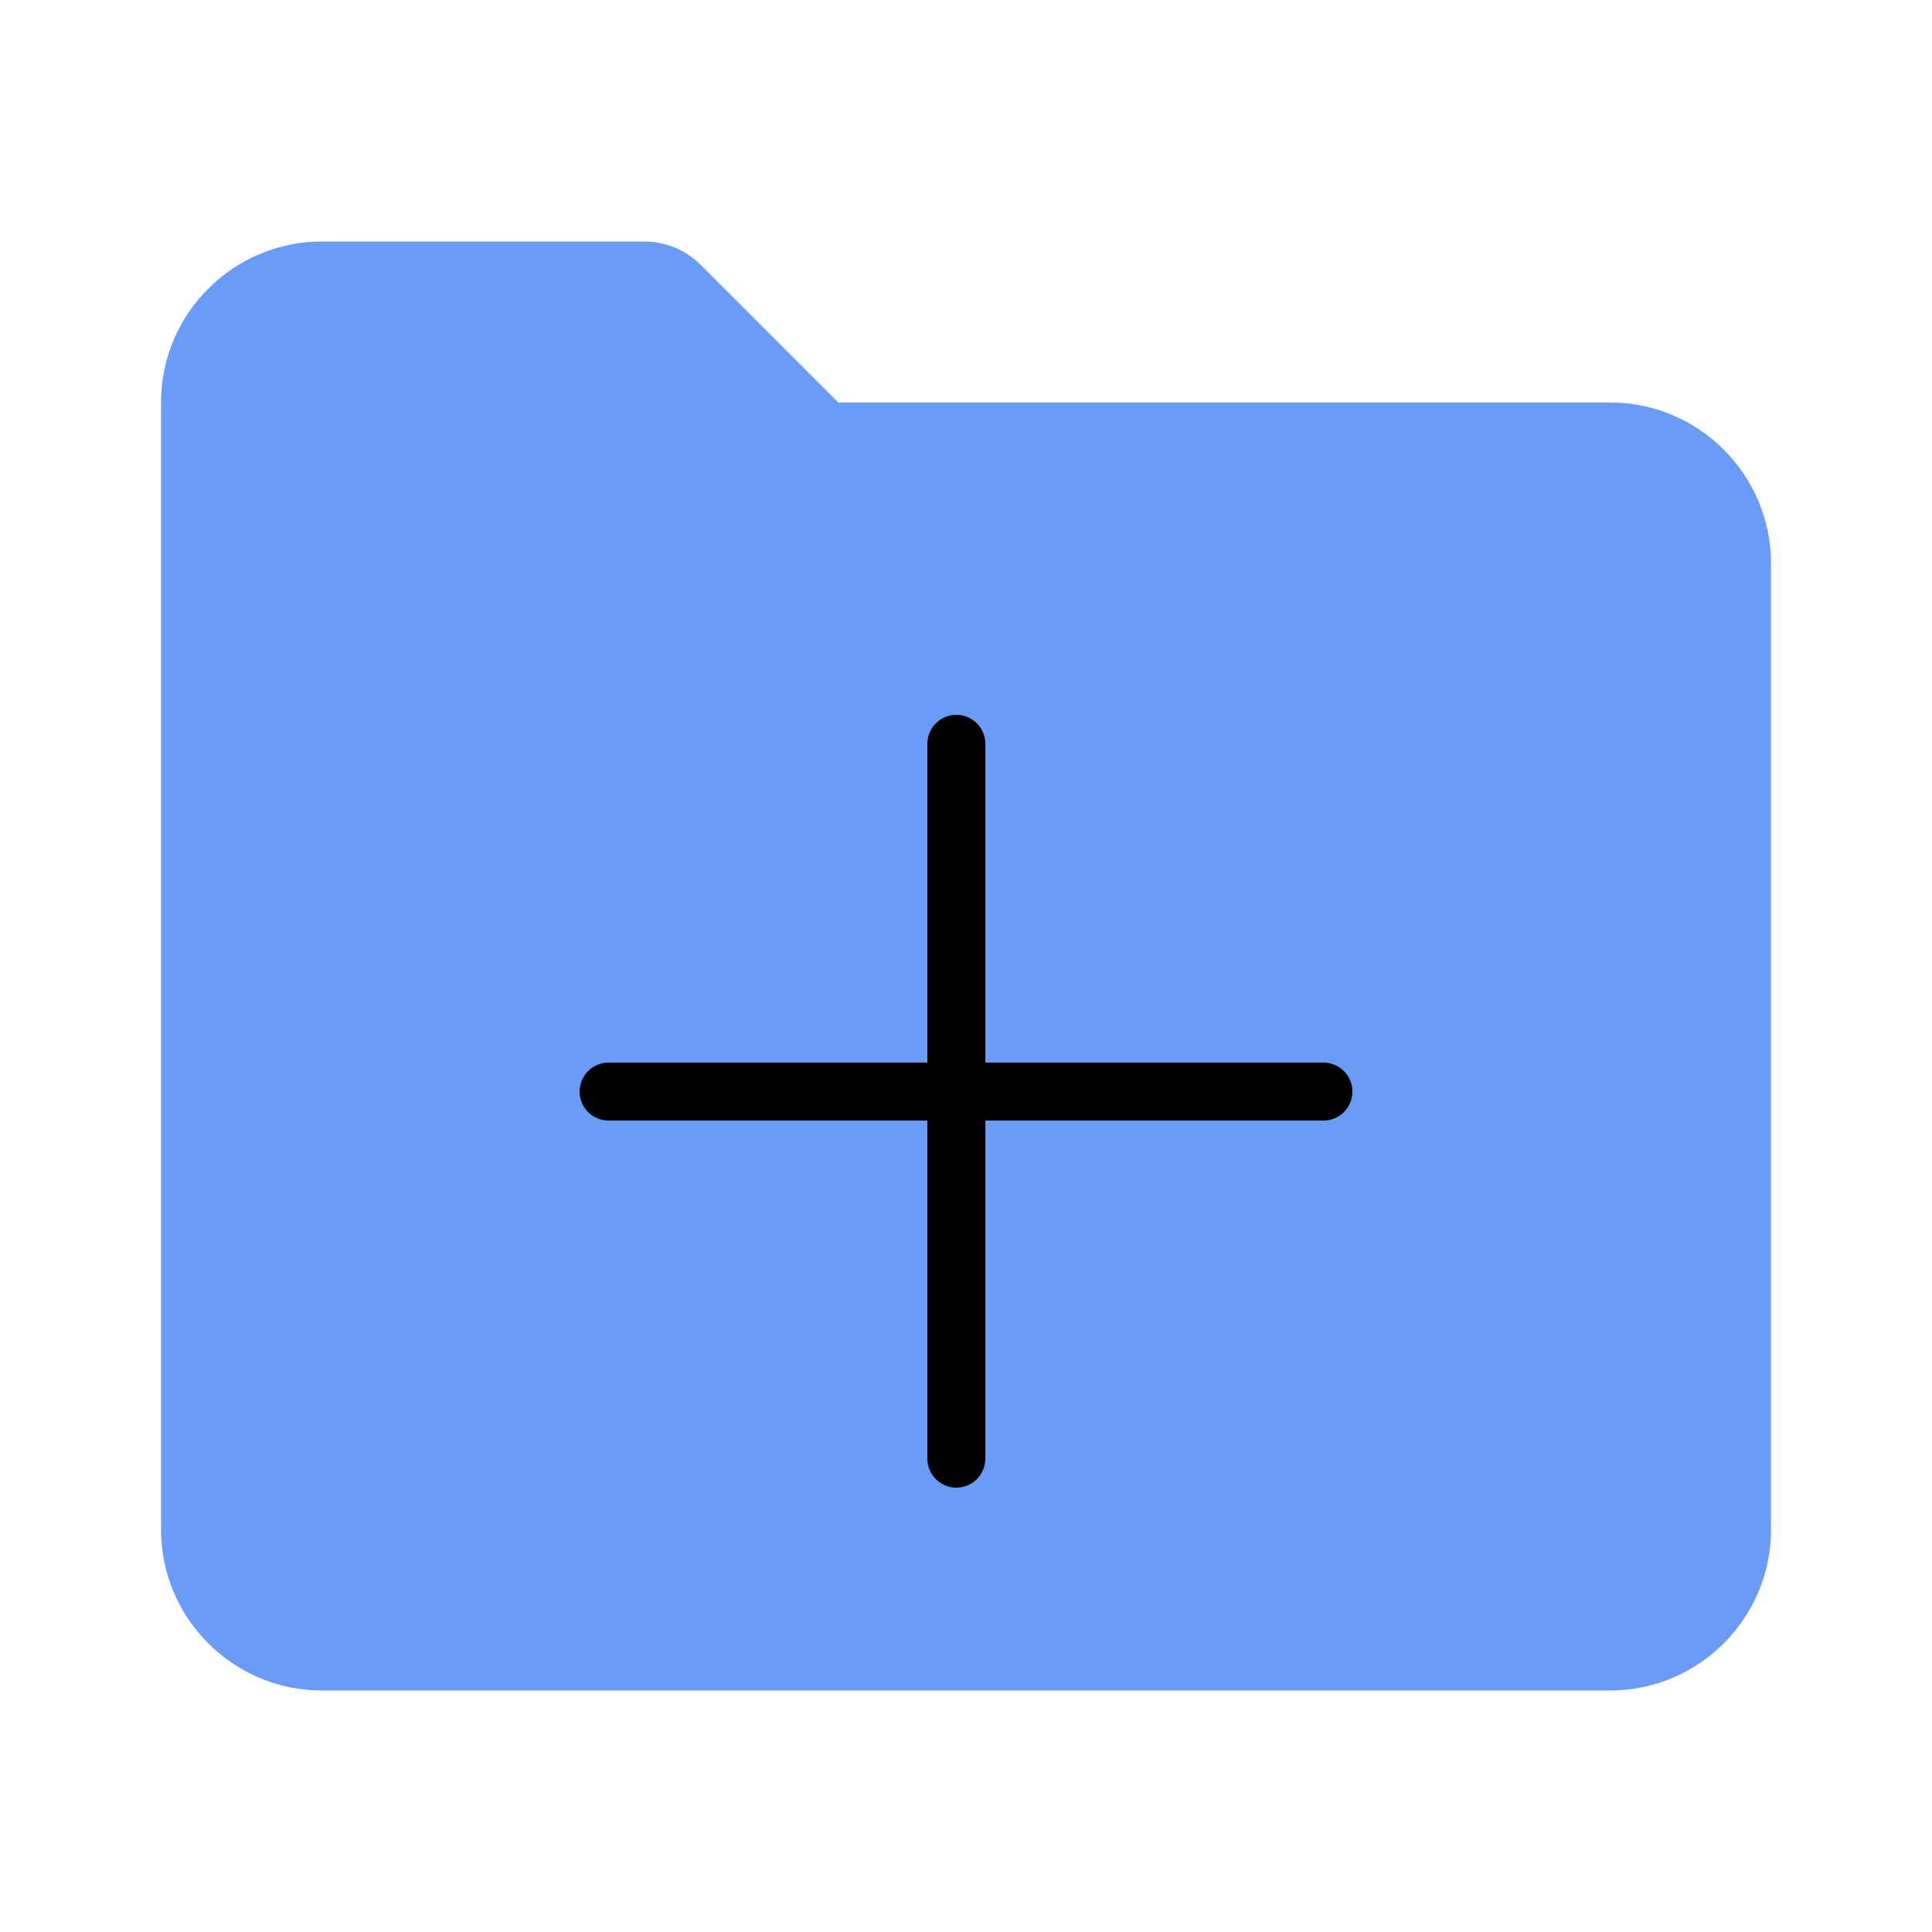
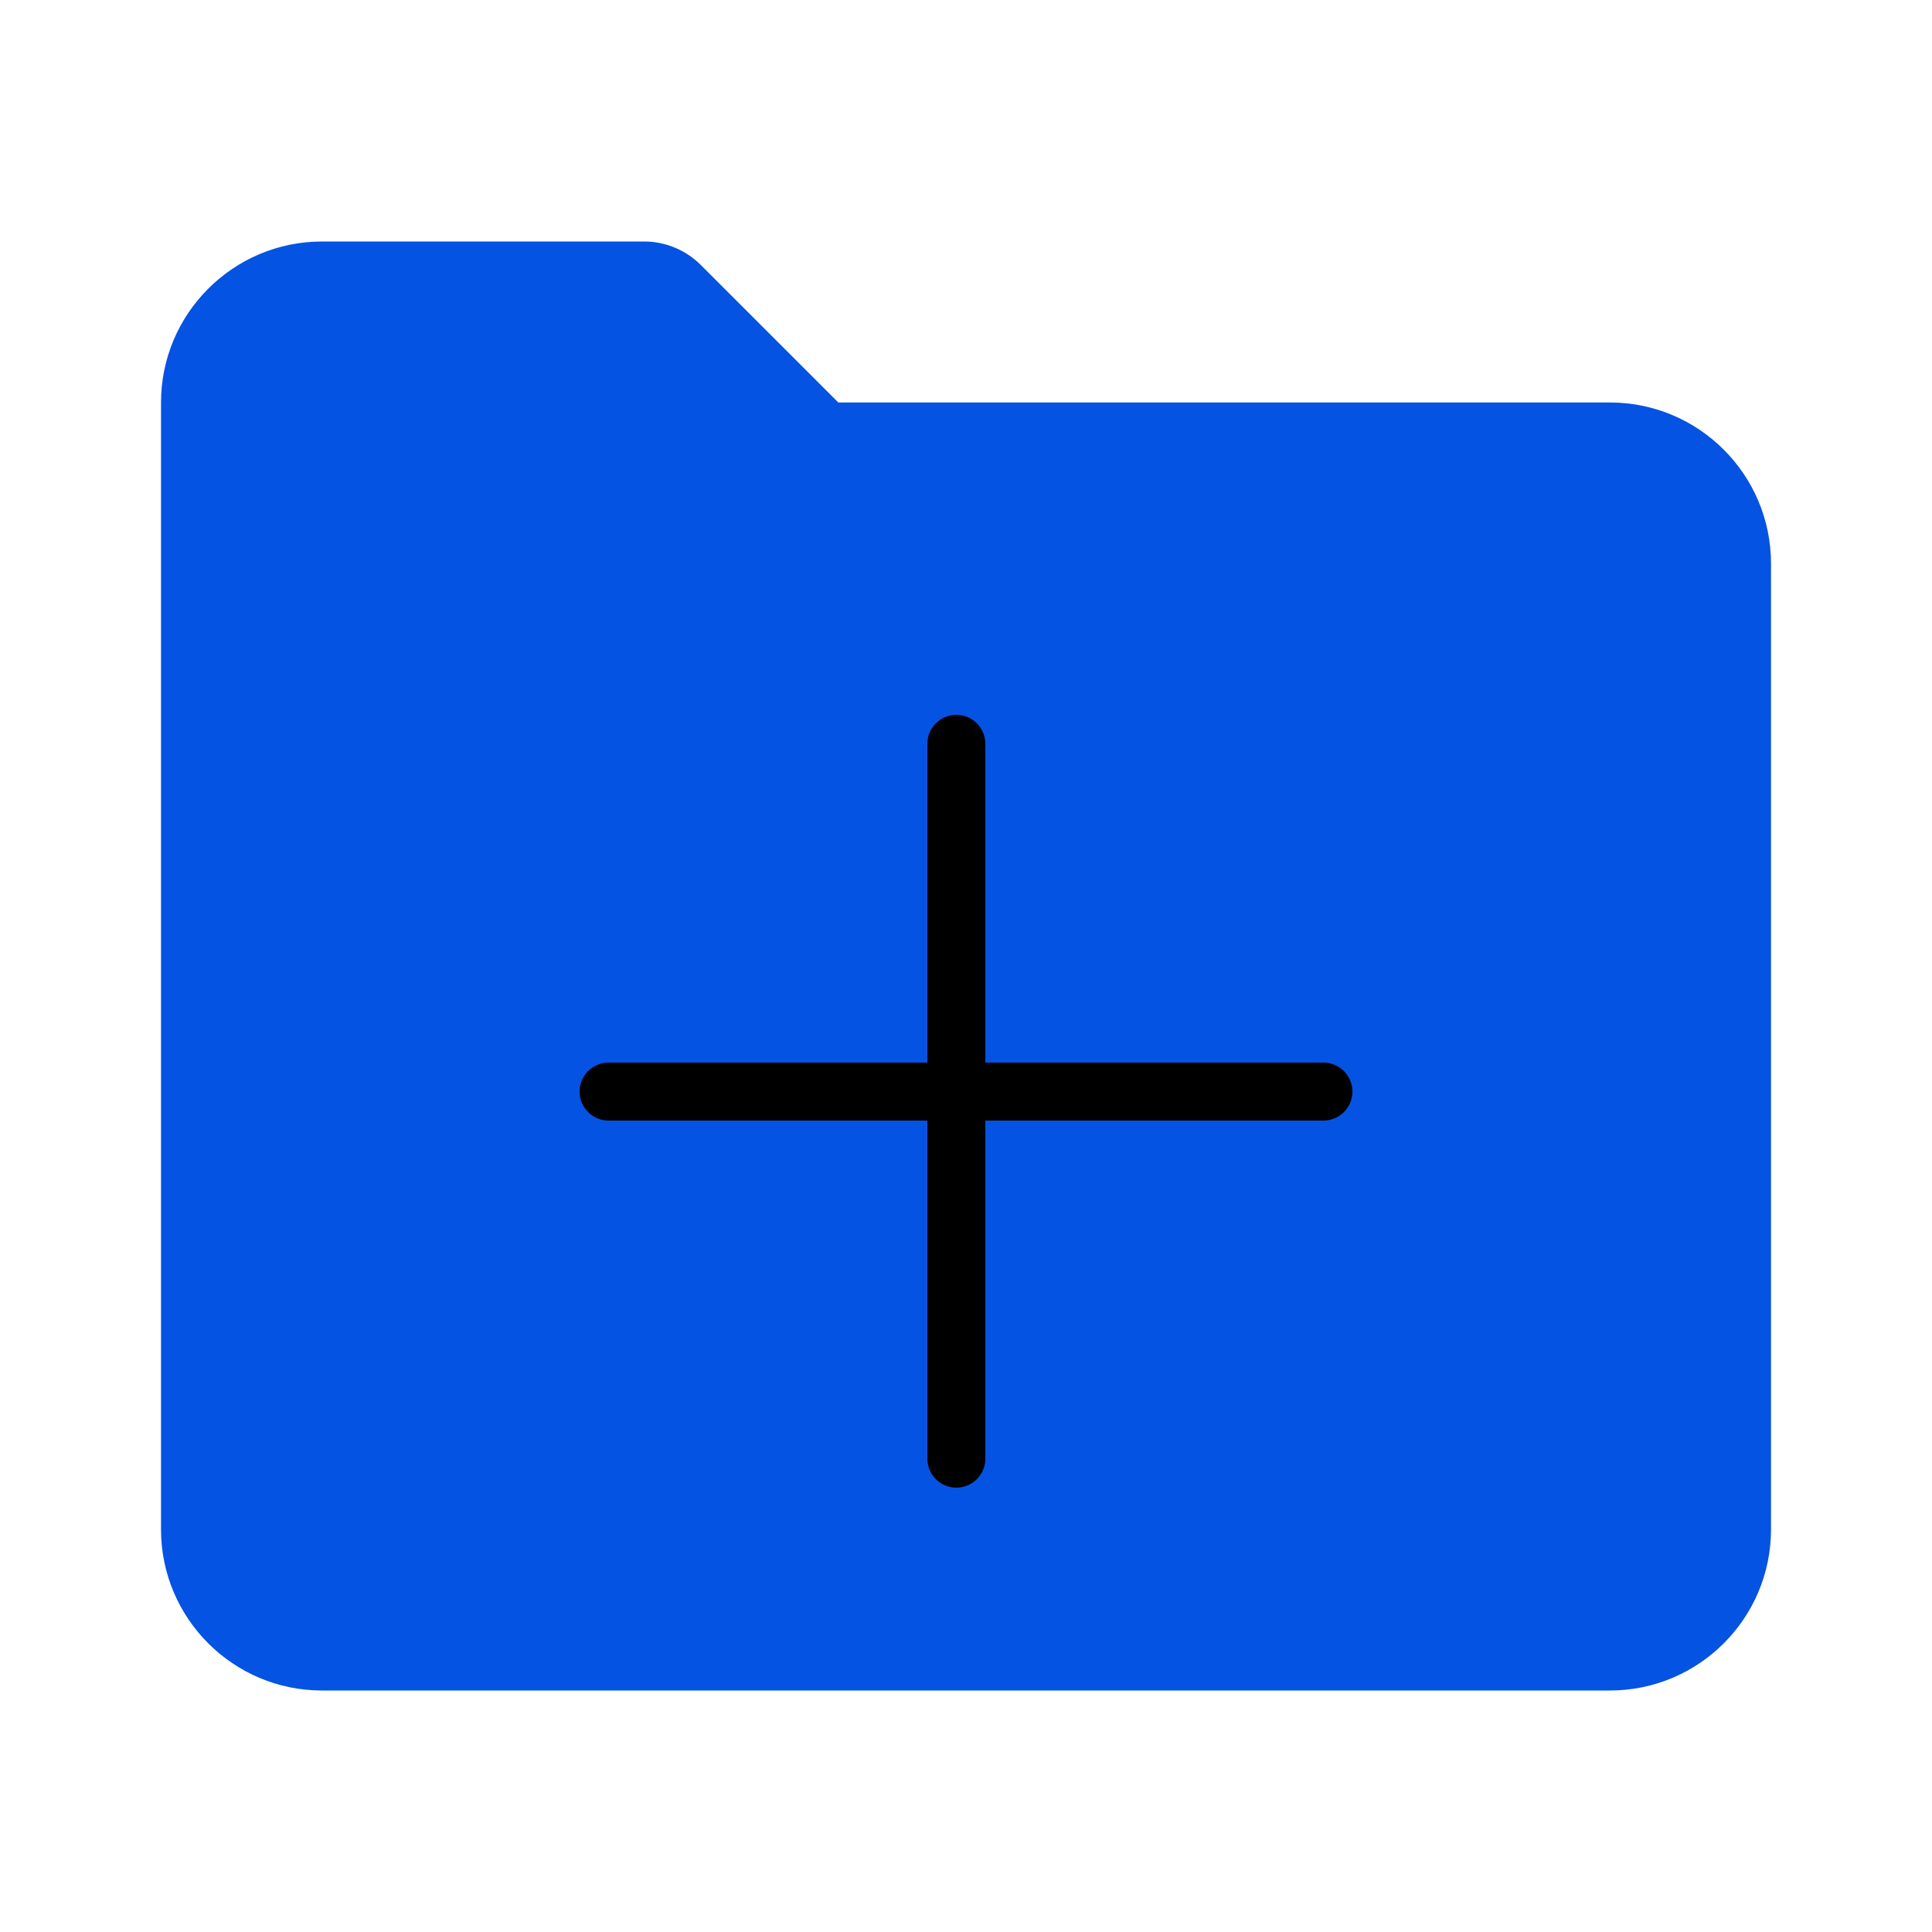
<svg xmlns="http://www.w3.org/2000/svg" width="100" height="100" viewBox="0 0 100 100" fill="none">
-   <path d="M83.334 20.833H43.392L36.279 13.721C35.893 13.333 35.434 13.026 34.928 12.816C34.423 12.607 33.881 12.499 33.334 12.5H16.667C12.071 12.5 8.334 16.238 8.334 20.833V79.167C8.334 83.763 12.071 87.5 16.667 87.5H83.334C87.929 87.5 91.667 83.763 91.667 79.167V29.167C91.667 24.571 87.929 20.833 83.334 20.833Z" fill="#699BF7" />
+   <path d="M83.334 20.833H43.392L36.279 13.721C35.893 13.333 35.434 13.026 34.928 12.816C34.423 12.607 33.881 12.499 33.334 12.5H16.667C12.071 12.5 8.334 16.238 8.334 20.833V79.167C8.334 83.763 12.071 87.5 16.667 87.5H83.334C87.929 87.5 91.667 83.763 91.667 79.167V29.167C91.667 24.571 87.929 20.833 83.334 20.833Z" fill="#0553E2" />
  <rect x="48" y="37" width="3" height="40" rx="1.5" fill="black" />
  <rect x="70" y="55" width="3" height="40" rx="1.5" transform="rotate(90 70 55)" fill="black" />
</svg>
